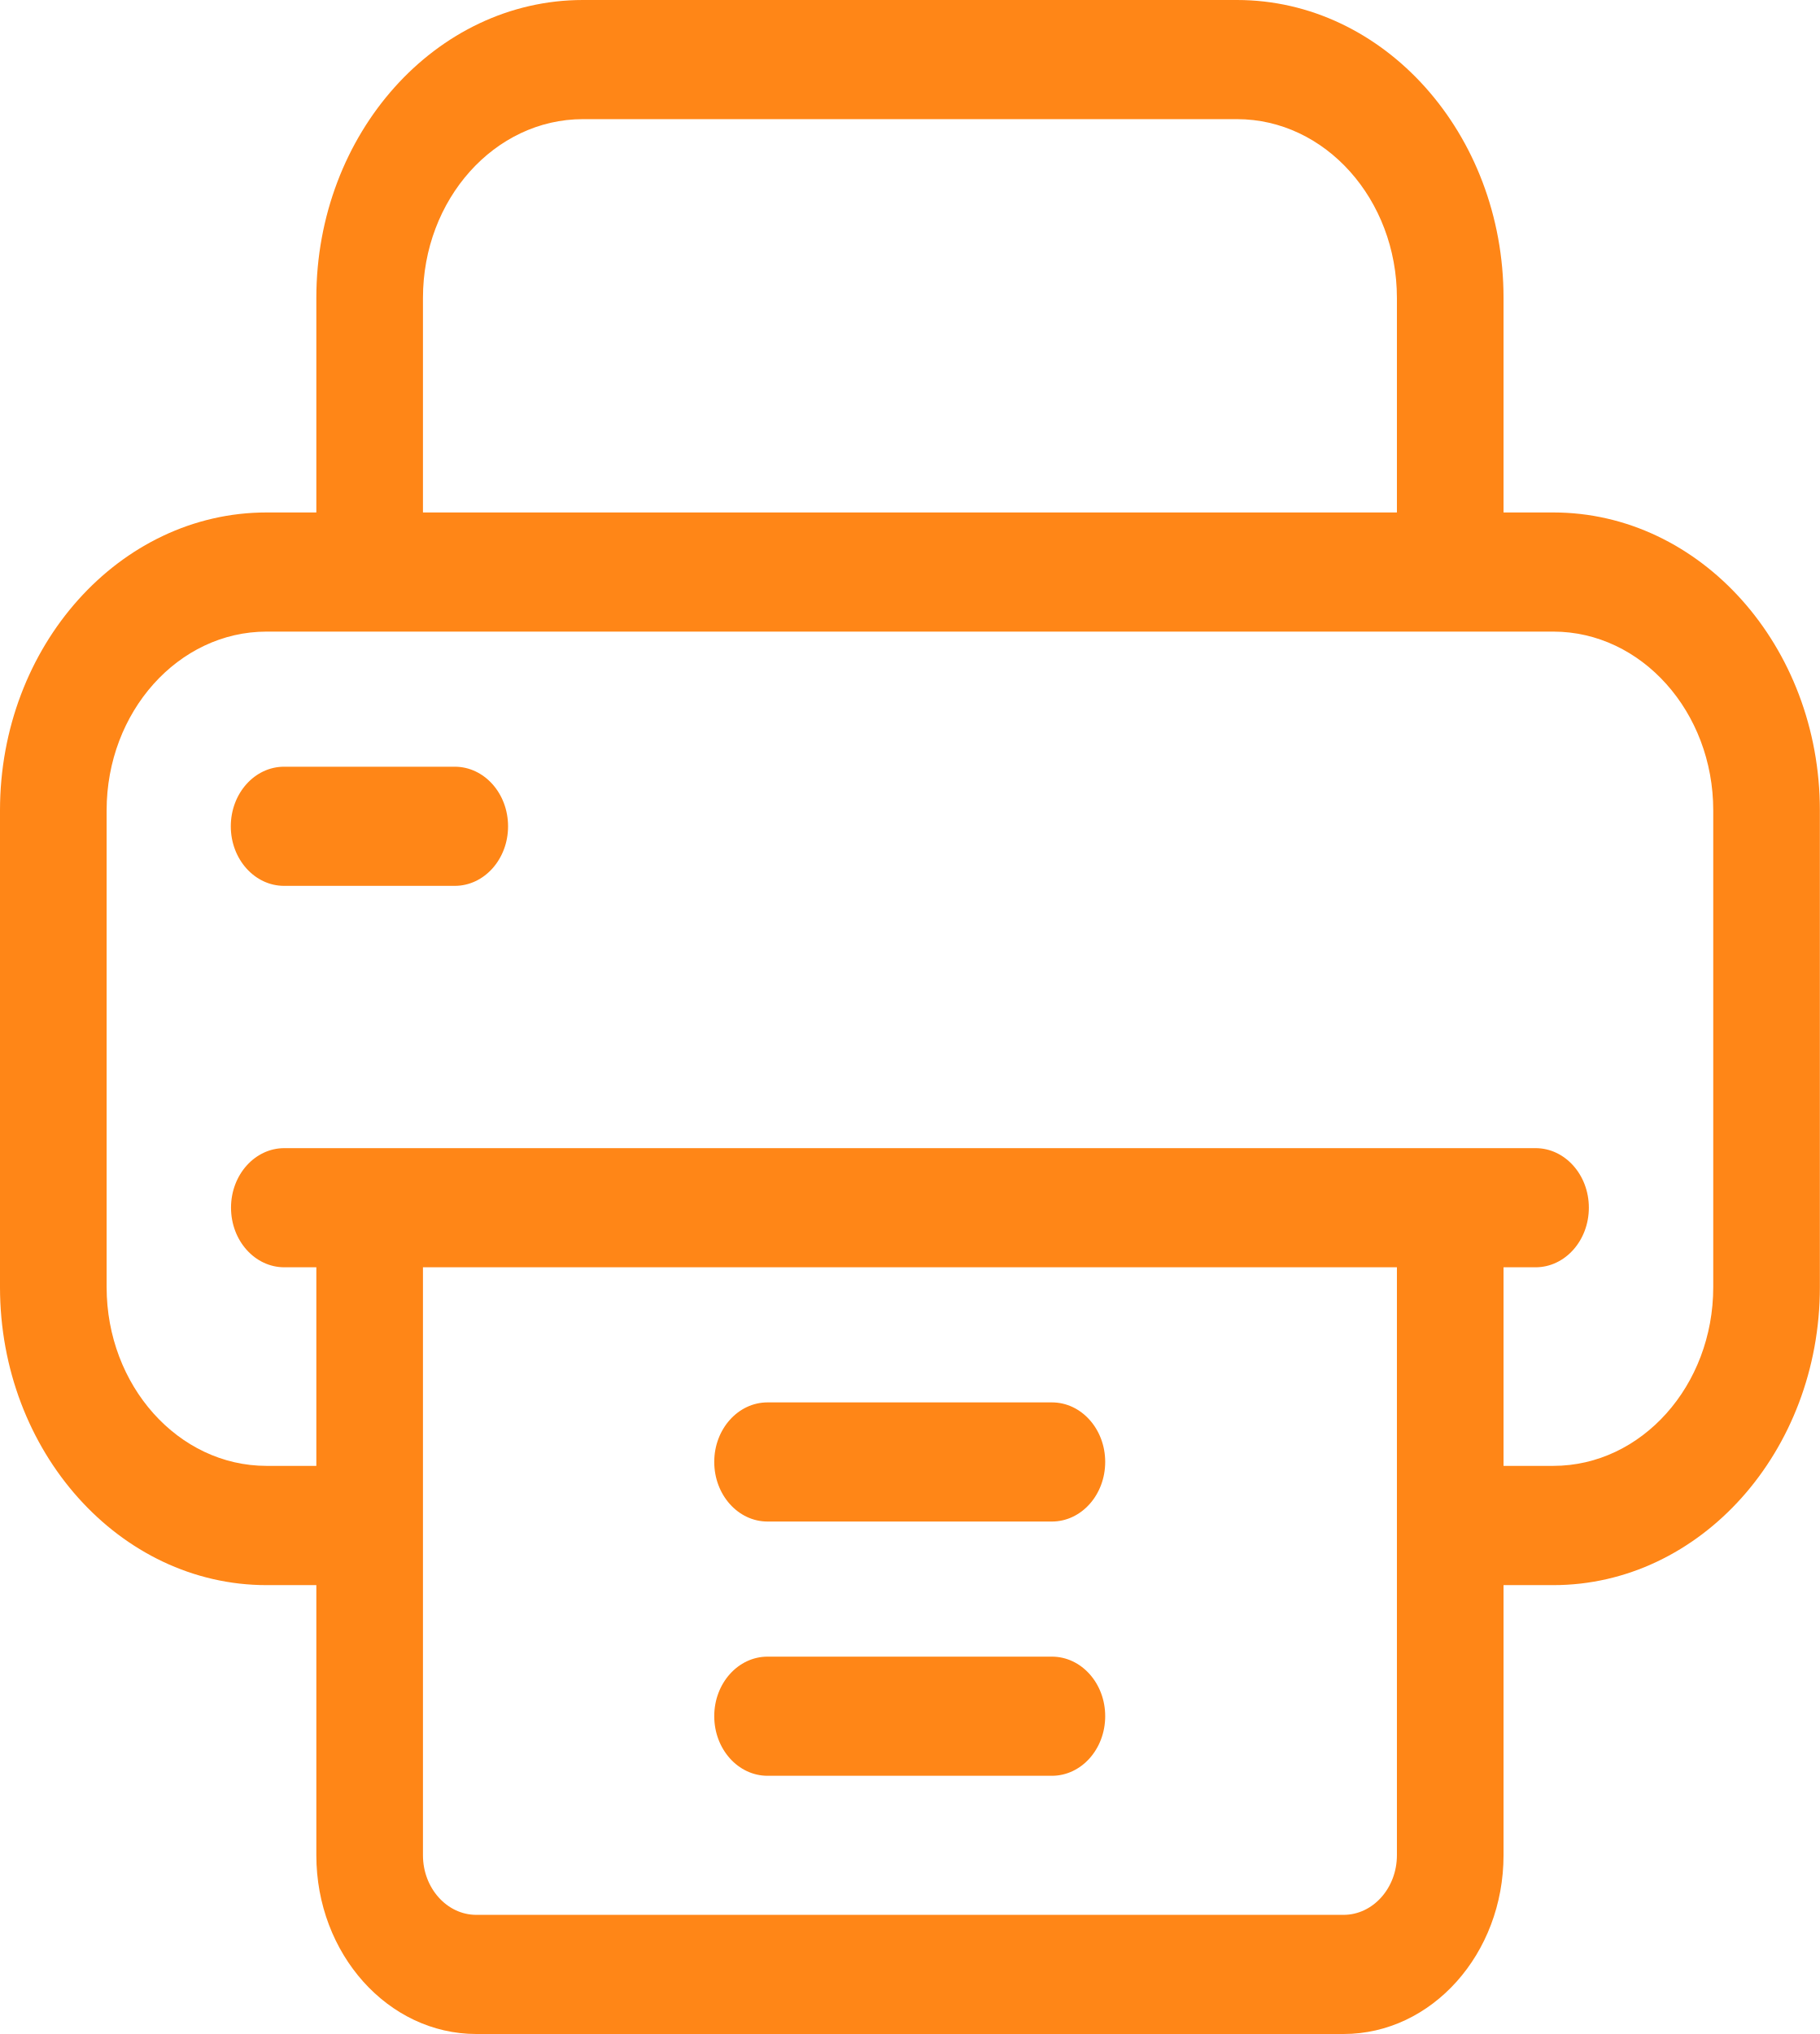
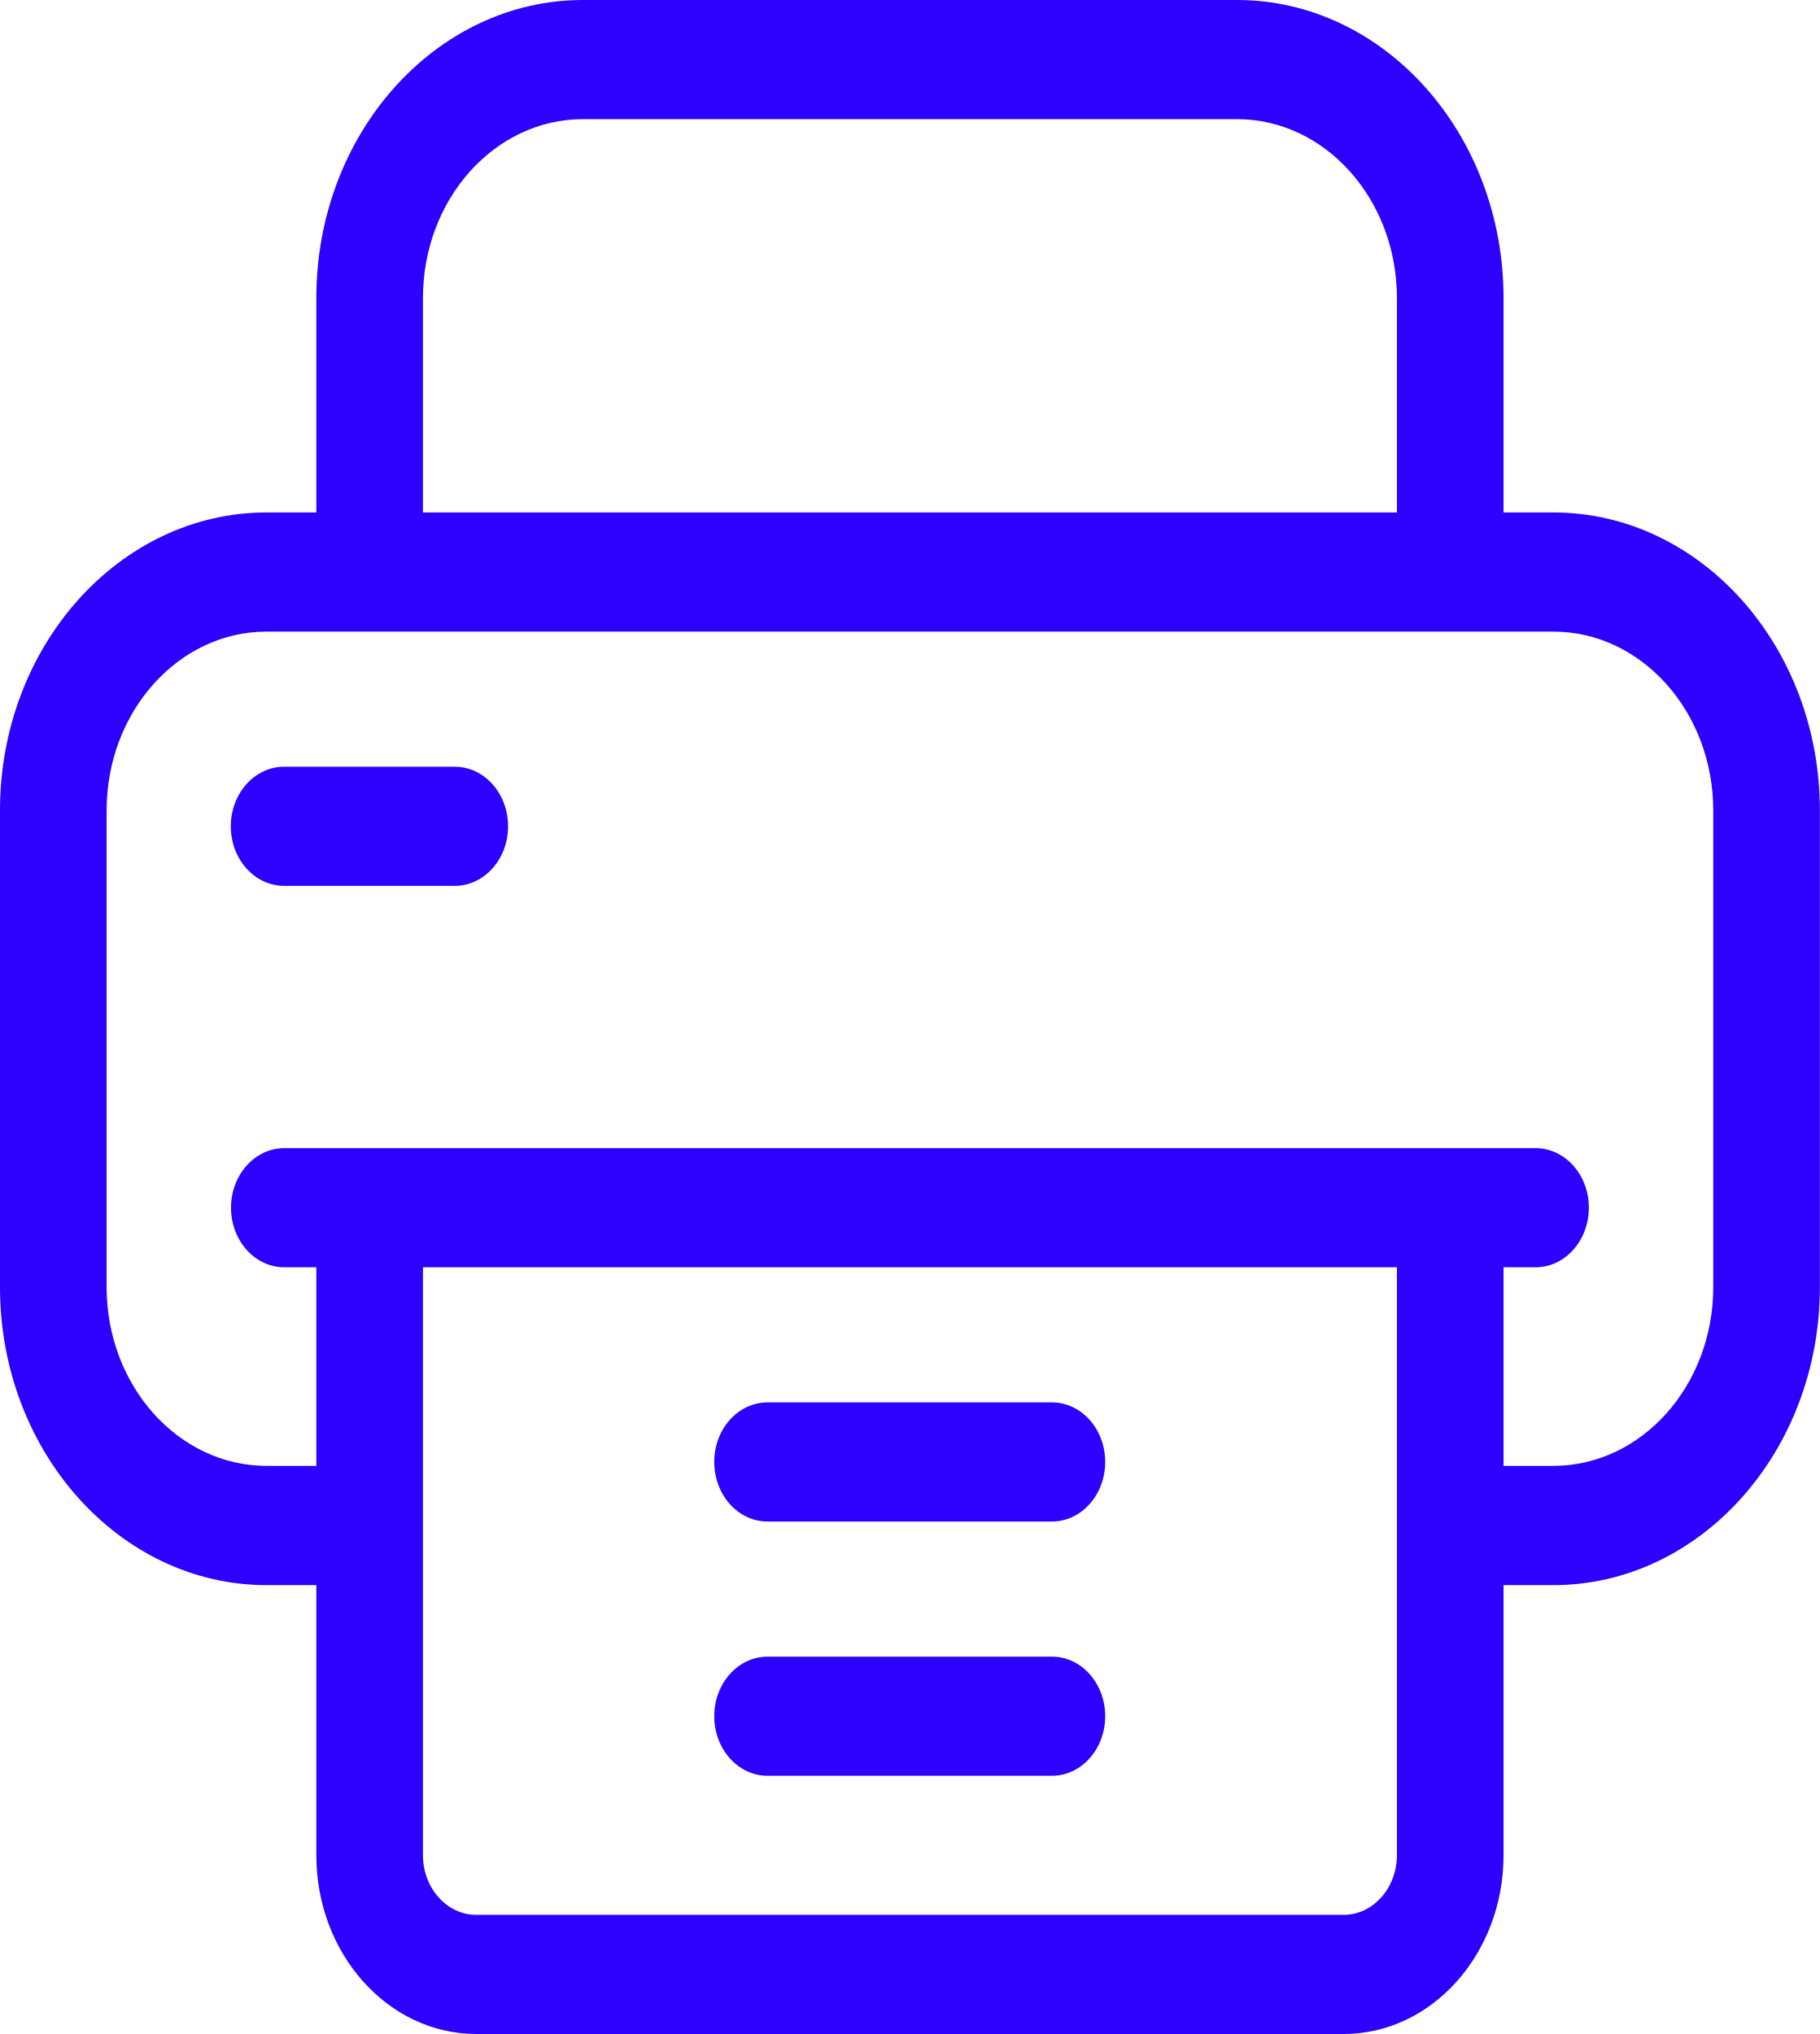
<svg xmlns="http://www.w3.org/2000/svg" width="17" height="19" viewBox="0 0 17 19" fill="none">
-   <path d="M14.51 4.787H14.045V2.783C14.045 1.249 12.928 0 11.555 0H5.445C4.072 0 2.955 1.249 2.955 2.783V4.787H2.49C1.117 4.787 0 6.036 0 7.57V12.023C0 13.558 1.117 14.807 2.49 14.807H2.955V17.33C2.955 18.251 3.625 19 4.449 19H12.551C13.375 19 14.045 18.251 14.045 17.33V14.807H14.51C15.883 14.807 17 13.558 17 12.023V7.57C17 6.036 15.883 4.787 14.51 4.787ZM3.951 2.783C3.951 1.862 4.621 1.113 5.445 1.113H11.555C12.379 1.113 13.049 1.862 13.049 2.783V4.787H3.951V2.783ZM13.049 17.33C13.049 17.637 12.825 17.887 12.551 17.887H4.449C4.175 17.887 3.951 17.637 3.951 17.33V11.838H13.049V17.33ZM16.004 12.023C16.004 12.944 15.334 13.693 14.51 13.693H14.045V11.838H14.344C14.619 11.838 14.842 11.589 14.842 11.281C14.842 10.974 14.619 10.725 14.344 10.725H2.656C2.381 10.725 2.158 10.974 2.158 11.281C2.158 11.589 2.381 11.838 2.656 11.838H2.955V13.693H2.49C1.666 13.693 0.996 12.944 0.996 12.023V7.57C0.996 6.65 1.666 5.9 2.49 5.9H14.51C15.334 5.9 16.004 6.65 16.004 7.57V12.023Z" fill="#FF8617" />
-   <path d="M9.826 13.1H7.17C6.895 13.1 6.672 13.349 6.672 13.656C6.672 13.964 6.895 14.213 7.17 14.213H9.826C10.101 14.213 10.324 13.964 10.324 13.656C10.324 13.349 10.101 13.1 9.826 13.1Z" fill="#FF8617" />
-   <path d="M9.826 15.475H7.17C6.895 15.475 6.672 15.724 6.672 16.031C6.672 16.339 6.895 16.588 7.17 16.588H9.826C10.101 16.588 10.324 16.339 10.324 16.031C10.324 15.724 10.101 15.475 9.826 15.475Z" fill="#FF8617" />
-   <path d="M4.248 7.162H2.654C2.379 7.162 2.156 7.411 2.156 7.719C2.156 8.026 2.379 8.275 2.654 8.275H4.248C4.523 8.275 4.746 8.026 4.746 7.719C4.746 7.411 4.523 7.162 4.248 7.162Z" fill="#FF8617" />
+   <path d="M14.51 4.787H14.045V2.783C14.045 1.249 12.928 0 11.555 0H5.445C4.072 0 2.955 1.249 2.955 2.783V4.787H2.49C1.117 4.787 0 6.036 0 7.57V12.023C0 13.558 1.117 14.807 2.49 14.807H2.955V17.33C2.955 18.251 3.625 19 4.449 19H12.551C13.375 19 14.045 18.251 14.045 17.33V14.807H14.51C15.883 14.807 17 13.558 17 12.023V7.57C17 6.036 15.883 4.787 14.51 4.787ZM3.951 2.783C3.951 1.862 4.621 1.113 5.445 1.113H11.555C12.379 1.113 13.049 1.862 13.049 2.783V4.787H3.951V2.783ZM13.049 17.33C13.049 17.637 12.825 17.887 12.551 17.887H4.449C4.175 17.887 3.951 17.637 3.951 17.33V11.838H13.049V17.33ZM16.004 12.023C16.004 12.944 15.334 13.693 14.51 13.693H14.045V11.838H14.344C14.619 11.838 14.842 11.589 14.842 11.281C14.842 10.974 14.619 10.725 14.344 10.725H2.656C2.381 10.725 2.158 10.974 2.158 11.281C2.158 11.589 2.381 11.838 2.656 11.838H2.955V13.693H2.49C1.666 13.693 0.996 12.944 0.996 12.023V7.57C0.996 6.65 1.666 5.9 2.49 5.9H14.51C15.334 5.9 16.004 6.65 16.004 7.57V12.023Z" fill="#2E00FF" />
+   <path d="M9.826 13.1H7.17C6.895 13.1 6.672 13.349 6.672 13.656C6.672 13.964 6.895 14.213 7.17 14.213H9.826C10.101 14.213 10.324 13.964 10.324 13.656C10.324 13.349 10.101 13.1 9.826 13.1Z" fill="#2E00FF" />
+   <path d="M9.826 15.475H7.17C6.895 15.475 6.672 15.724 6.672 16.031C6.672 16.339 6.895 16.588 7.17 16.588H9.826C10.101 16.588 10.324 16.339 10.324 16.031C10.324 15.724 10.101 15.475 9.826 15.475Z" fill="#2E00FF" />
+   <path d="M4.248 7.162H2.654C2.379 7.162 2.156 7.411 2.156 7.719C2.156 8.026 2.379 8.275 2.654 8.275H4.248C4.523 8.275 4.746 8.026 4.746 7.719C4.746 7.411 4.523 7.162 4.248 7.162Z" fill="#2E00FF" />
</svg>
